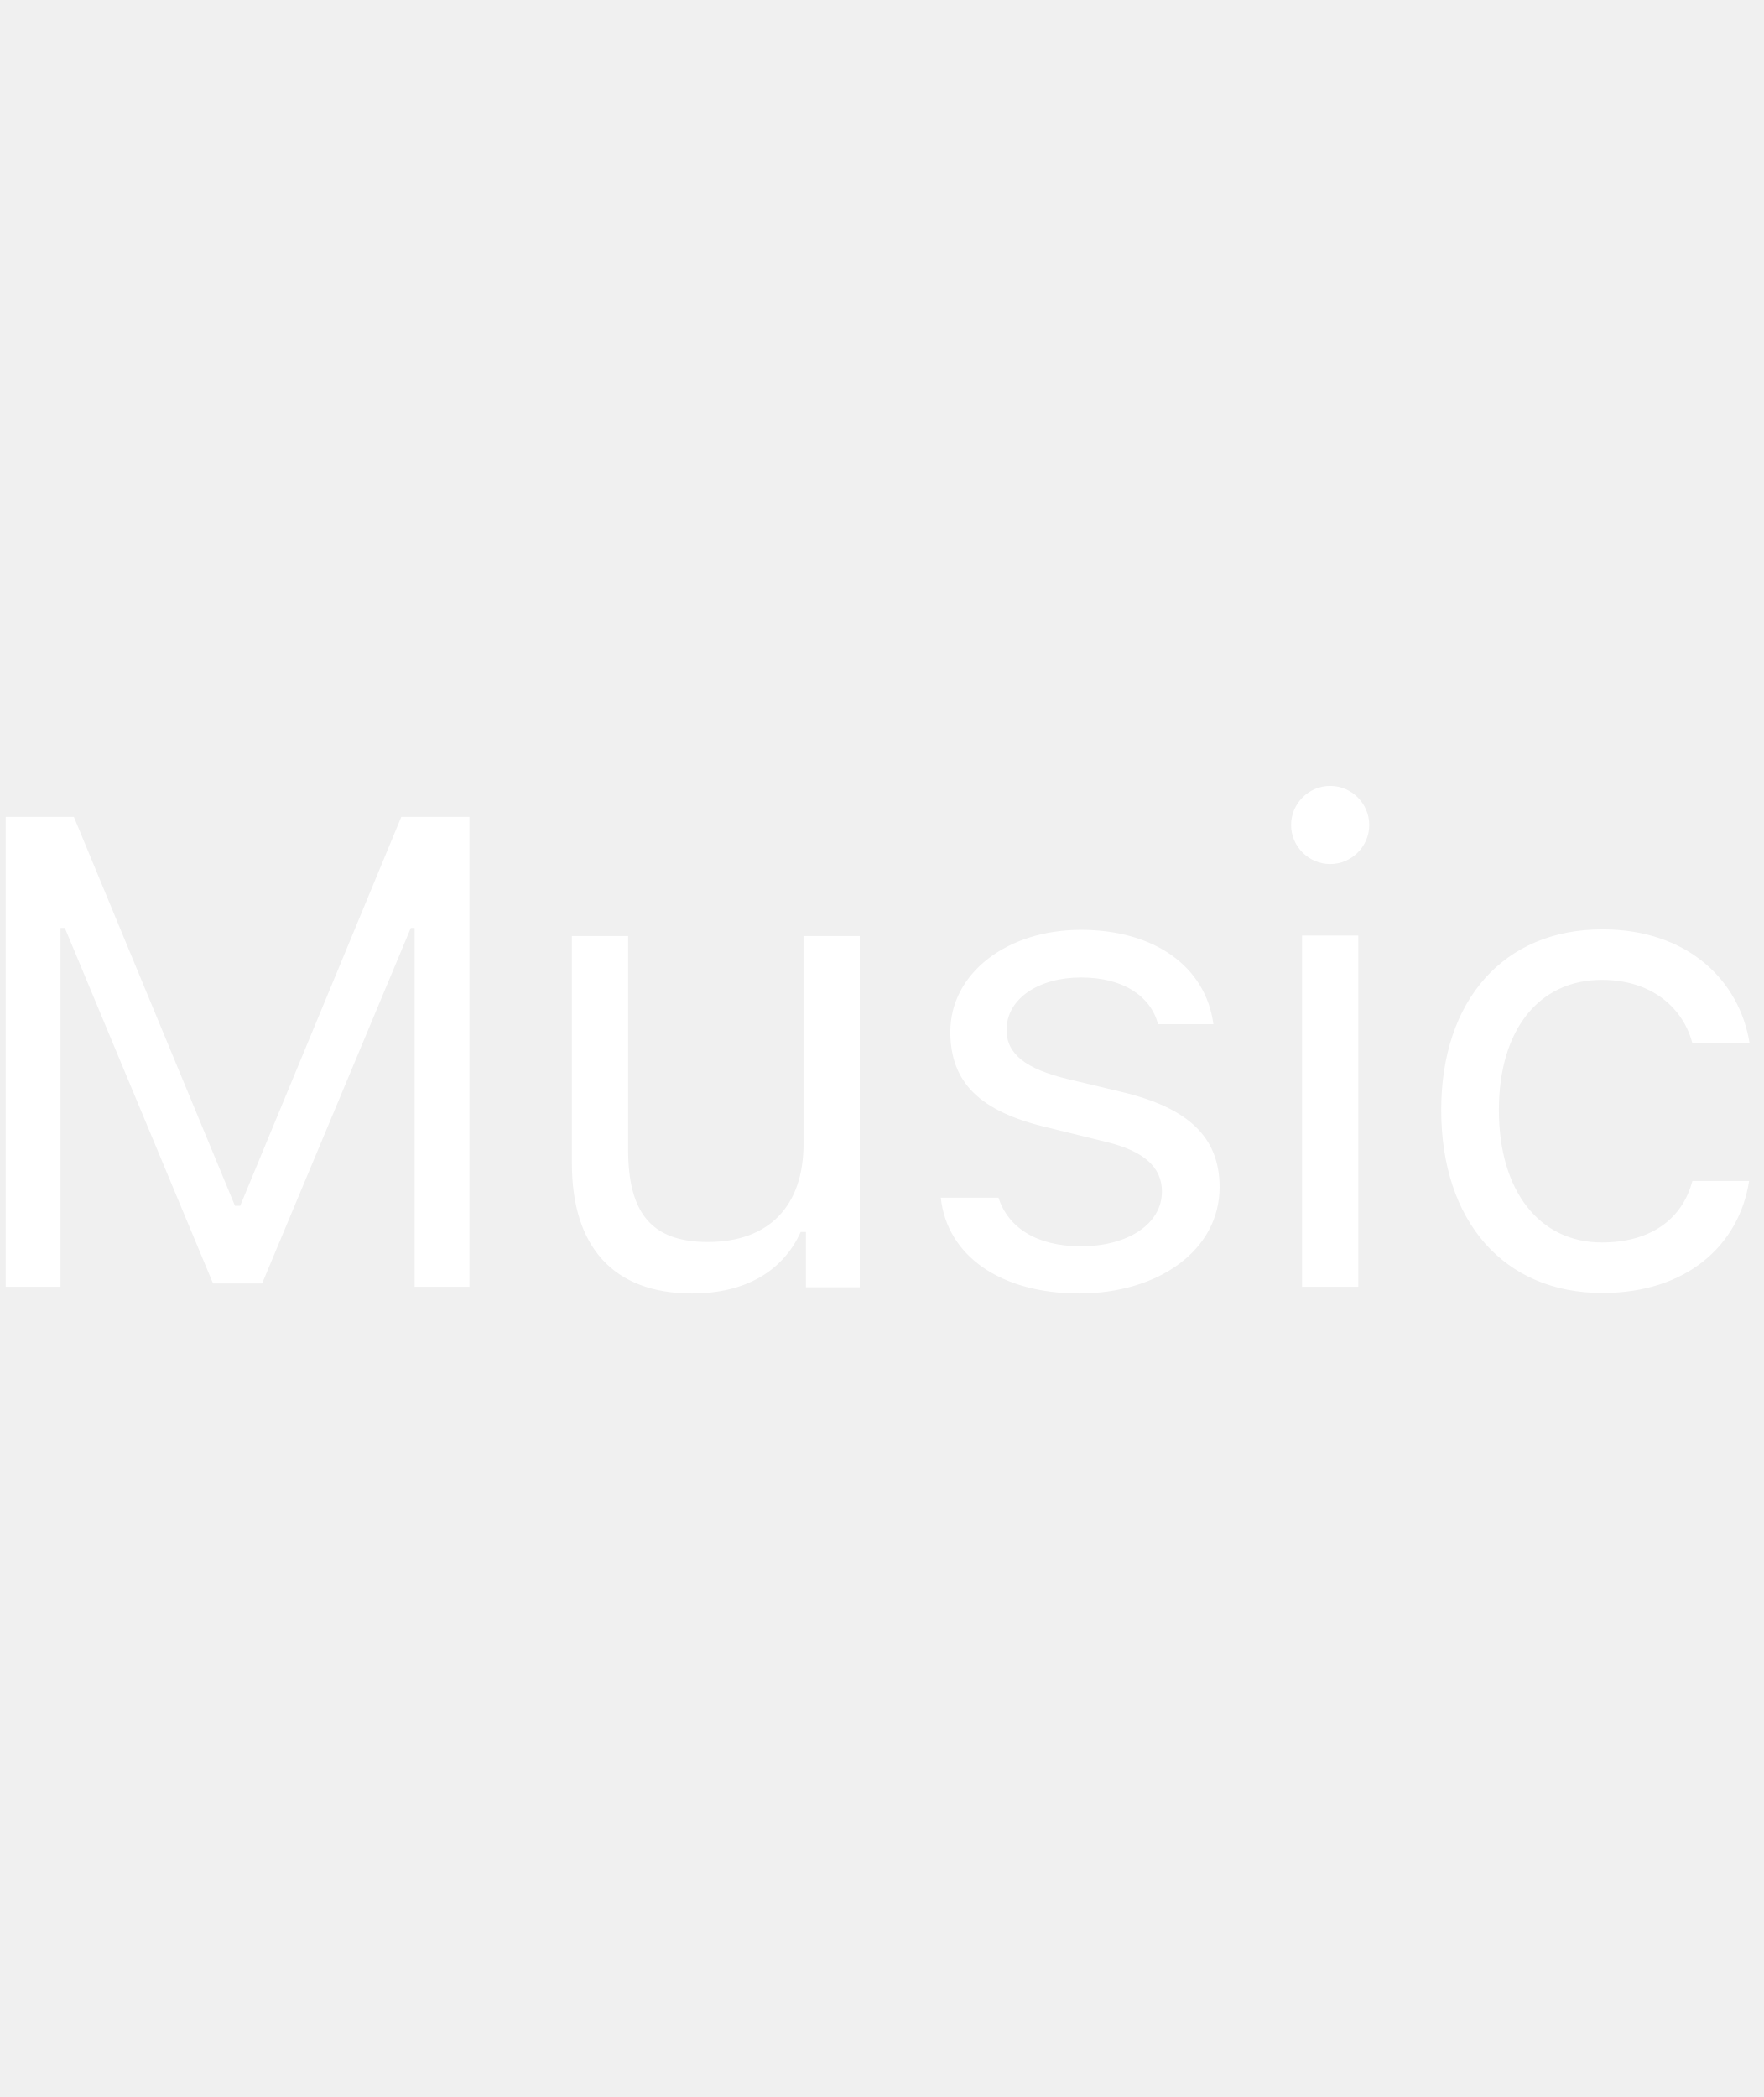
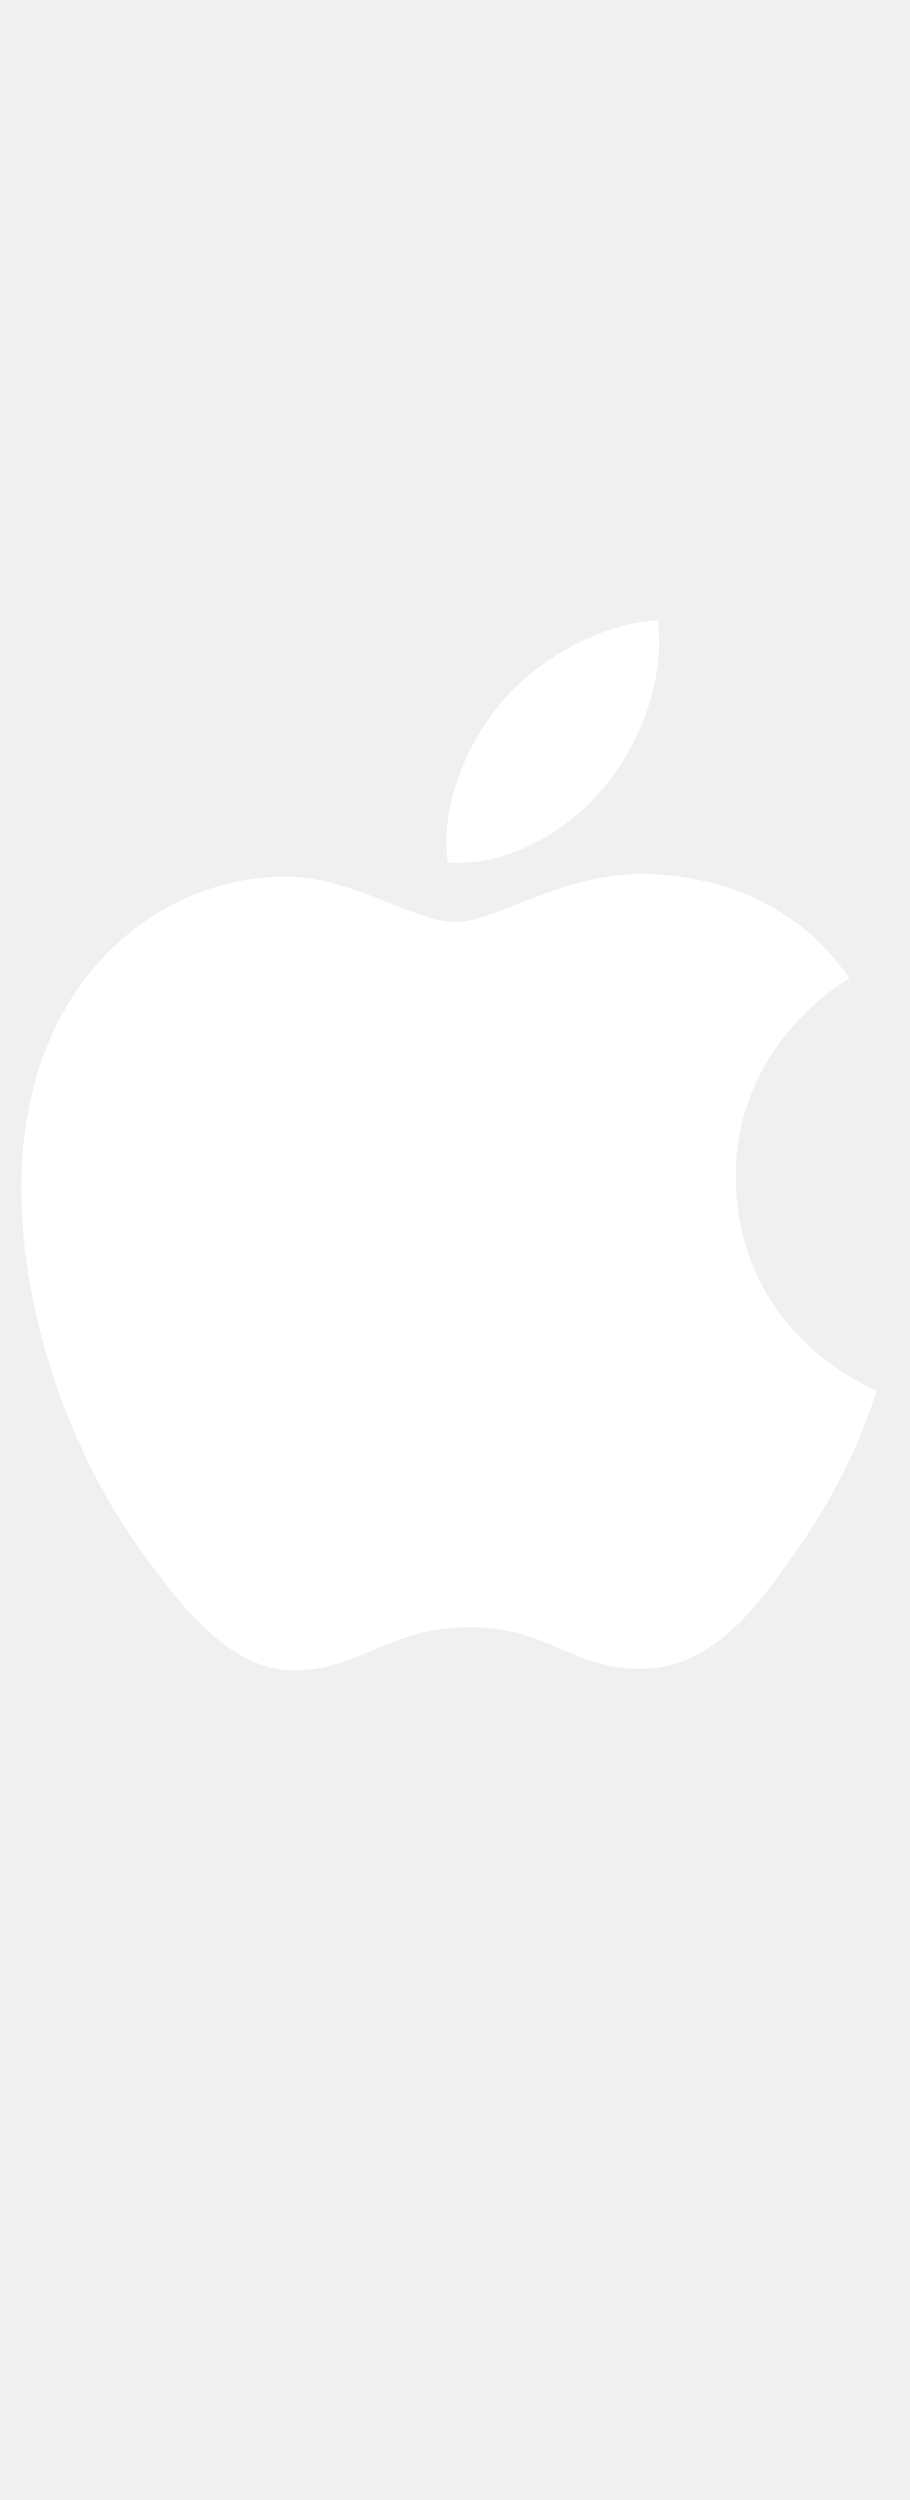
- <svg xmlns="http://www.w3.org/2000/svg" width="37" height="44" viewBox="0 0 37 44">
-   <path d="M8.7 27v-7.53h-.08L5.5 26.93H4.47l-3.11-7.46h-.09V27H.12v-9.86h1.43l3.38 8.16h.11l3.38-8.16h1.43V27H8.7zm9.33.01h-1.12v-1.16h-.11c-.37.82-1.16 1.29-2.28 1.29-1.65 0-2.52-.98-2.52-2.73v-4.77h1.18v4.48c0 1.33.49 1.94 1.67 1.94 1.3 0 2.01-.77 2.01-2.06v-4.36h1.18v7.37zm4.65-7.5c1.54 0 2.62.77 2.78 1.98H24.3c-.16-.59-.73-.98-1.62-.98-.88 0-1.56.44-1.56 1.1 0 .51.41.82 1.28 1.03l1.13.27c1.39.33 2.06.94 2.06 2 0 1.32-1.28 2.23-2.95 2.23-1.64 0-2.77-.79-2.9-2.01h1.21c.2.62.79 1.02 1.73 1.02.99 0 1.7-.47 1.7-1.15 0-.51-.38-.85-1.17-1.04l-1.26-.31c-1.38-.33-2.01-.93-2.01-2 0-1.22 1.18-2.14 2.74-2.14zm4.41-2.2c0-.45.37-.82.82-.82s.82.37.82.82-.37.82-.82.82-.82-.37-.82-.82zm.23 2.32h1.18V27h-1.18v-7.37zm8.19 2.26c-.19-.73-.84-1.33-1.9-1.33-1.33 0-2.16 1.06-2.16 2.73 0 1.7.85 2.78 2.16 2.78.99 0 1.68-.46 1.9-1.29h1.19c-.21 1.35-1.31 2.35-3.08 2.35-2.06 0-3.38-1.5-3.38-3.84 0-2.3 1.31-3.79 3.38-3.79 1.79 0 2.88 1.07 3.09 2.39h-1.2z" fill="#fff" />
-   <path fill="none" d="M0 0h37v44H0z" />
+ <svg xmlns="http://www.w3.org/2000/svg" width="16" height="44" viewBox="0 0 16 44">
+   <path d="M8.02 16.23c-.73 0-1.86-.83-3.05-.8-1.57.02-3.01.91-3.82 2.32-1.63 2.83-.42 7.01 1.17 9.31.78 1.12 1.7 2.38 2.92 2.34 1.17-.05 1.61-.76 3.03-.76 1.41 0 1.81.76 3.05.73 1.26-.02 2.06-1.14 2.83-2.27.89-1.3 1.26-2.56 1.28-2.63-.03-.01-2.45-.94-2.48-3.74-.02-2.34 1.91-3.46 2-3.51-1.1-1.61-2.79-1.79-3.38-1.83-1.54-.12-2.83.84-3.55.84zm2.6-2.36c.65-.78 1.08-1.87.96-2.95-.93.04-2.05.62-2.72 1.4-.6.69-1.12 1.8-.98 2.86 1.03.08 2.09-.53 2.74-1.31" fill="#fff" />
</svg>
